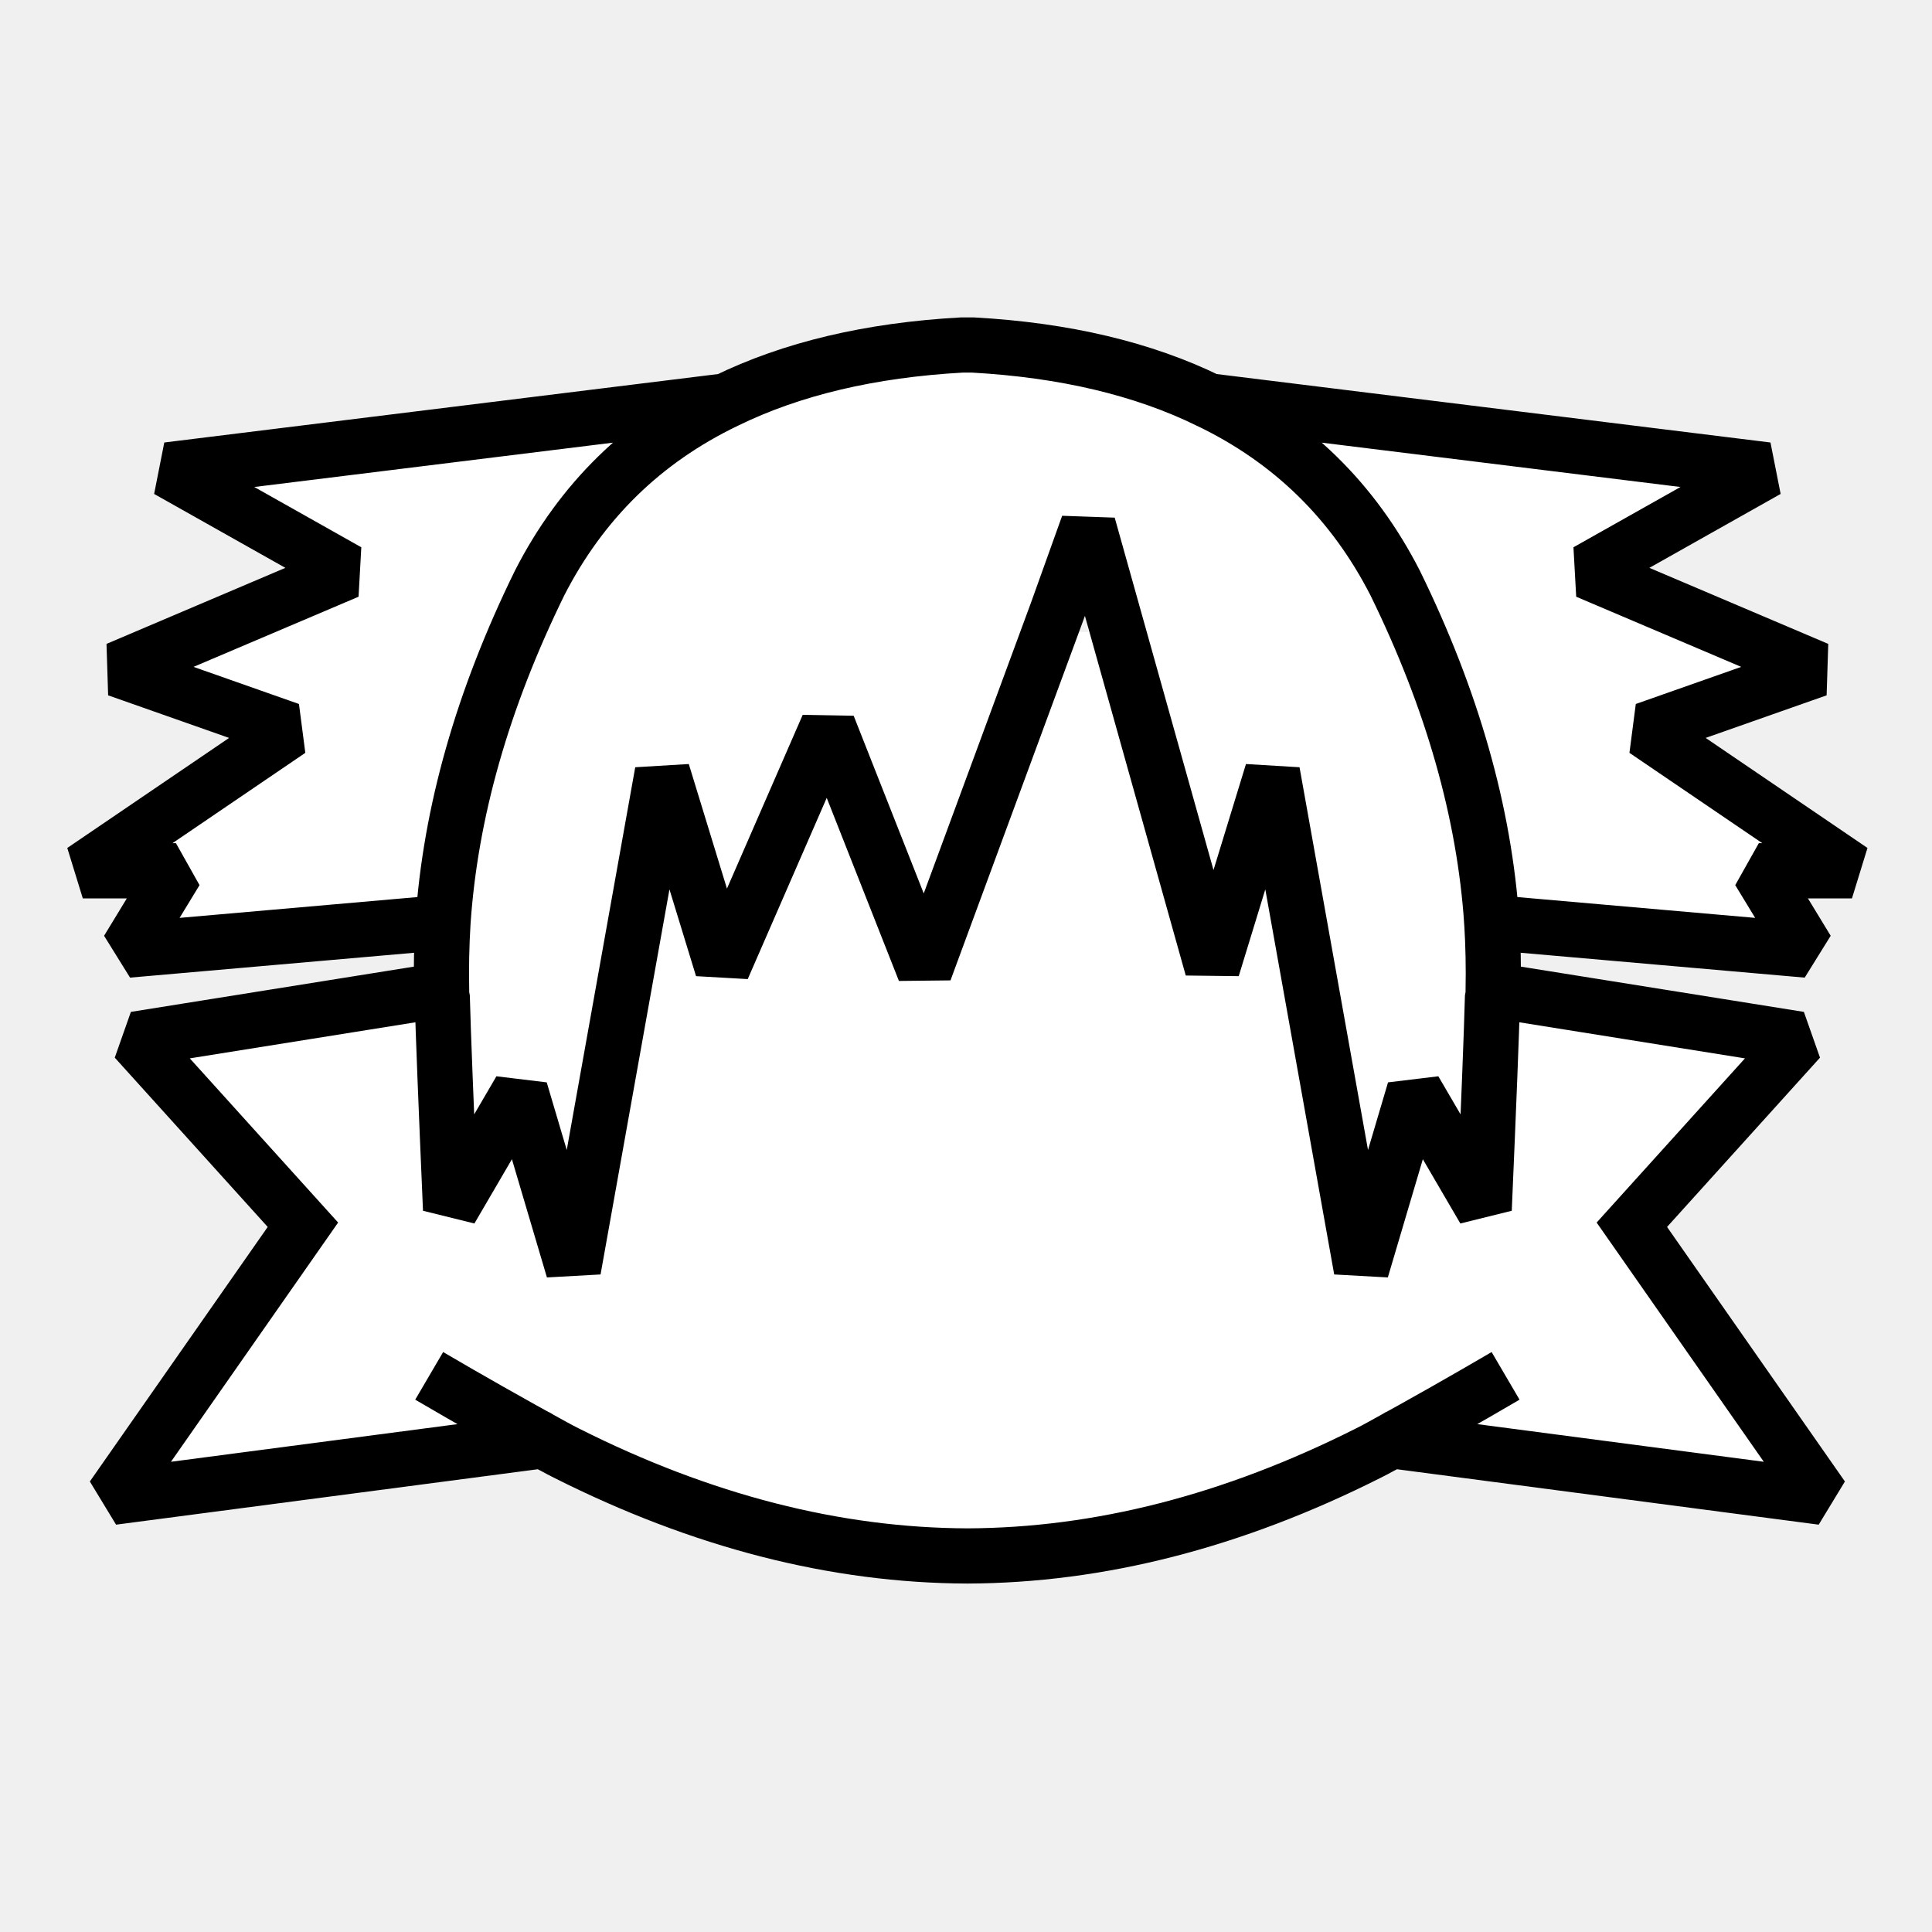
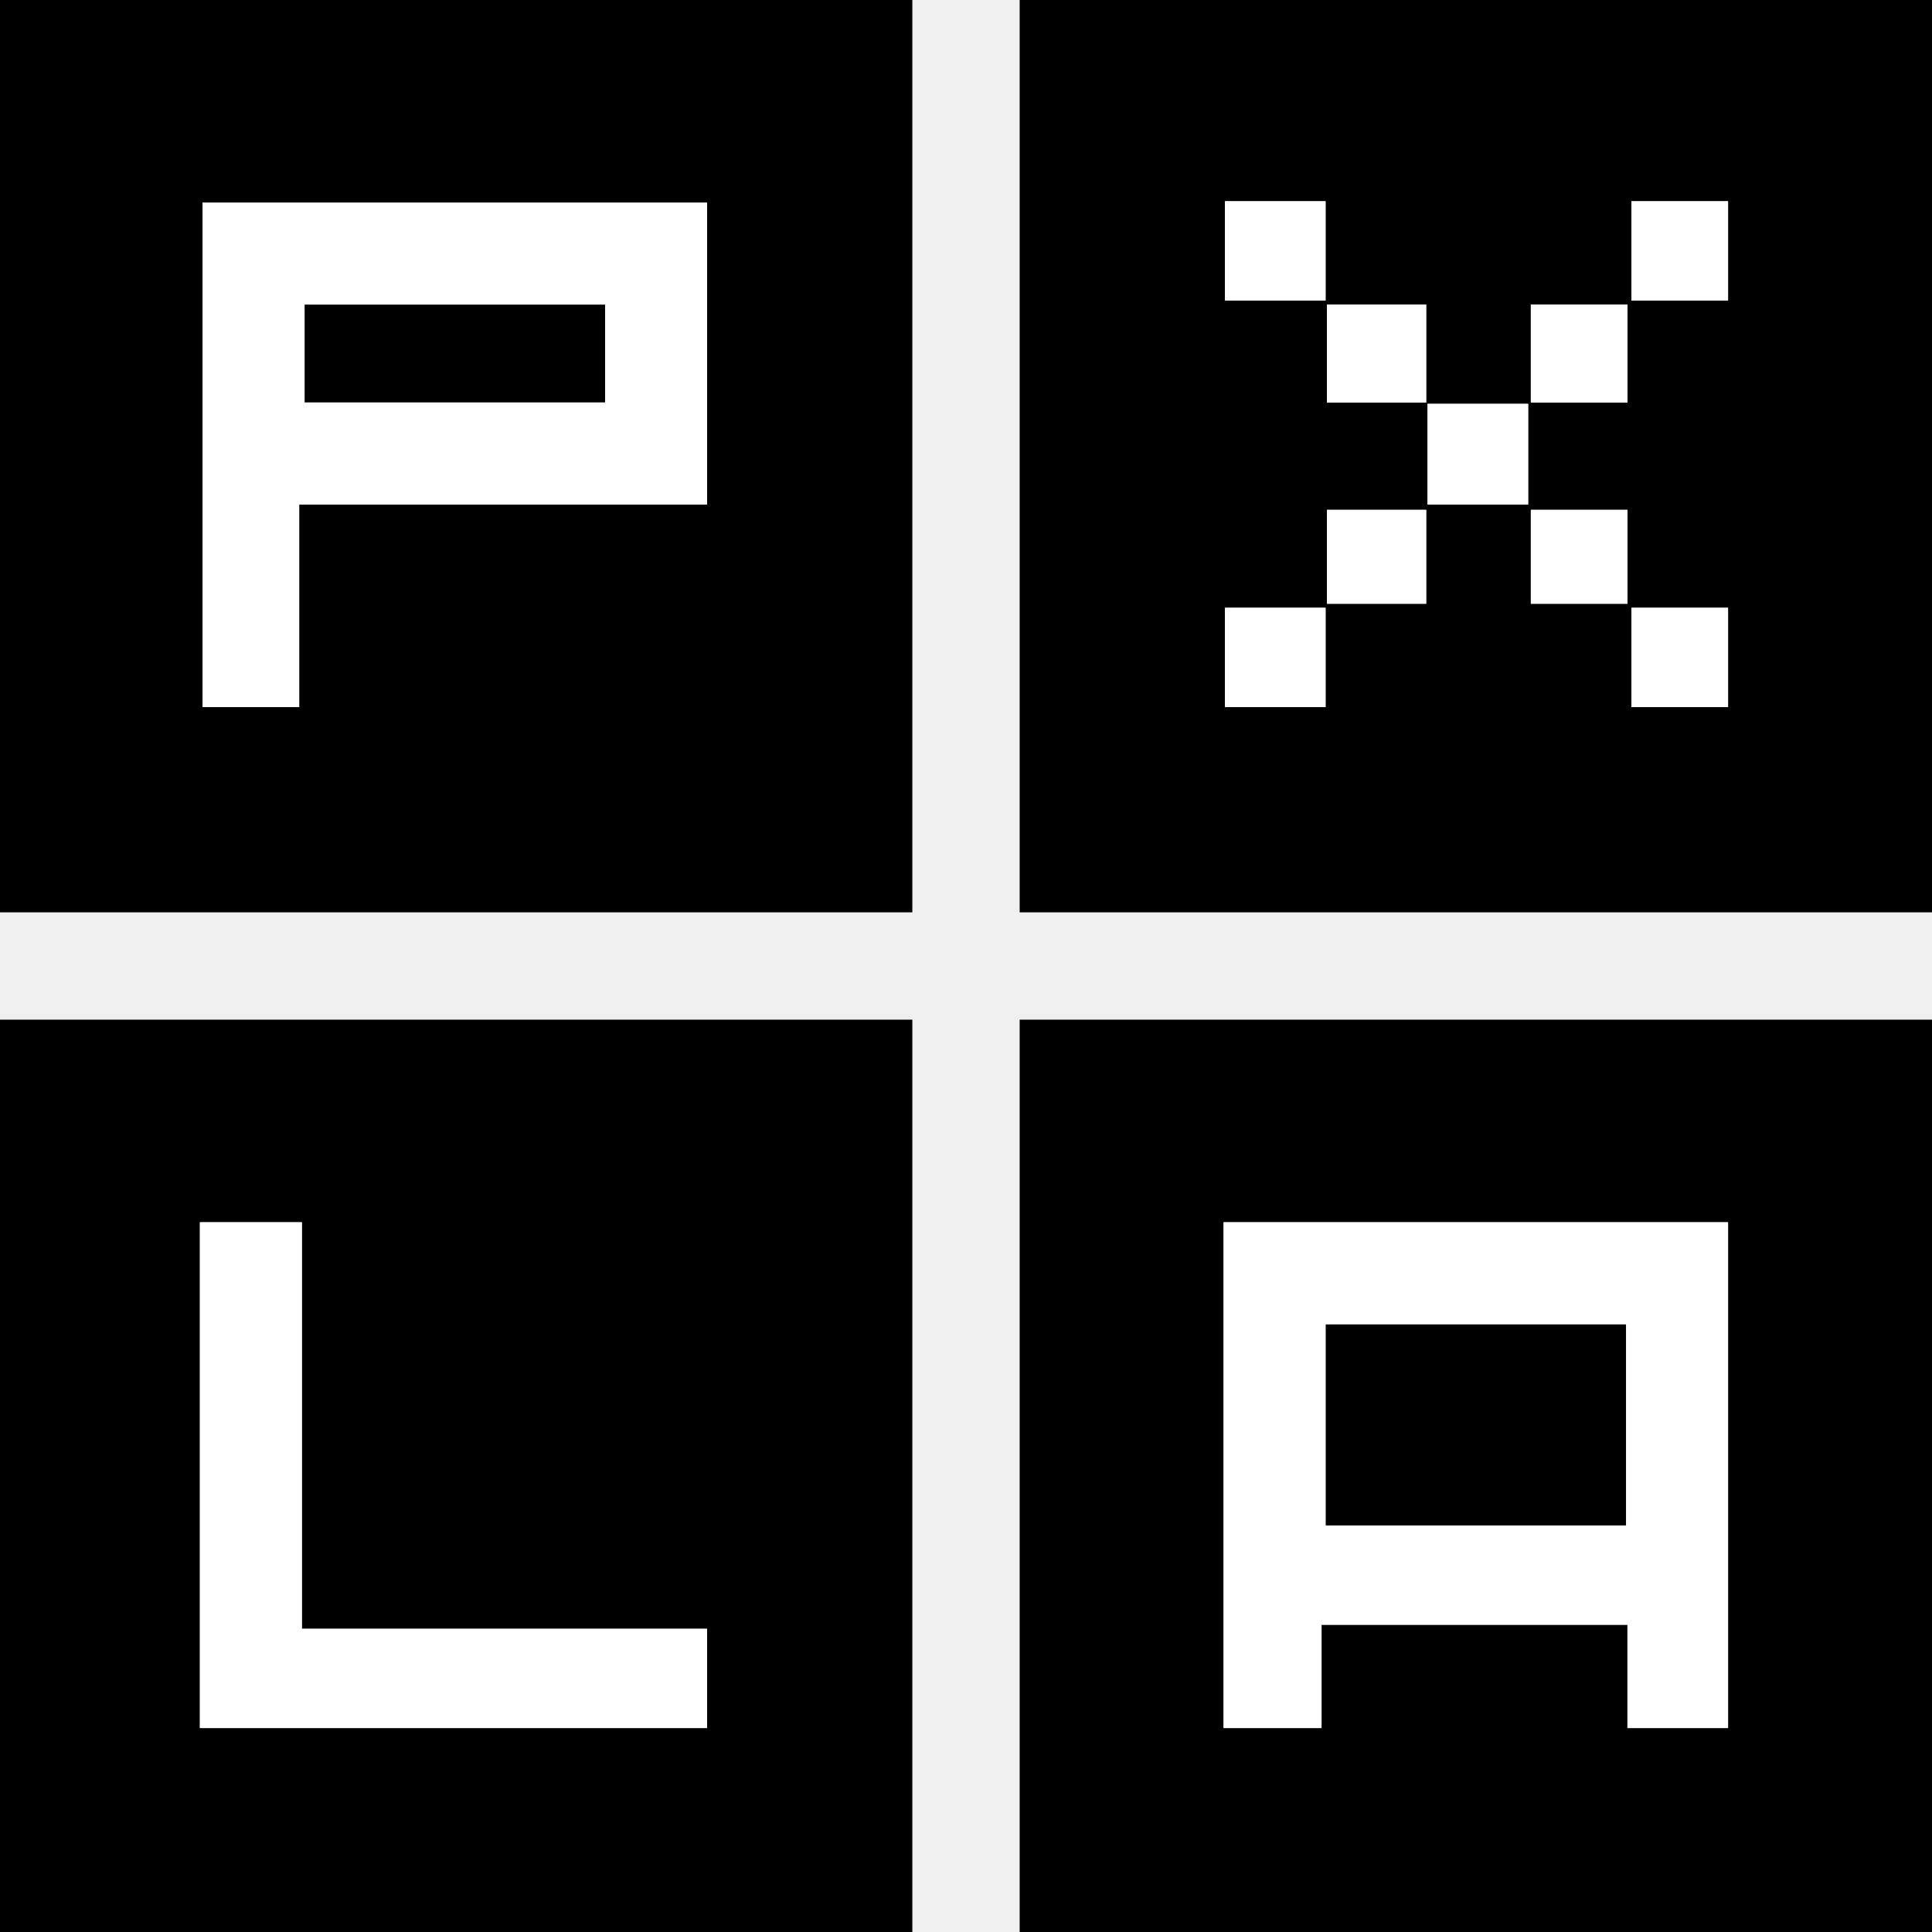
- <svg xmlns="http://www.w3.org/2000/svg" xmlns:xlink="http://www.w3.org/1999/xlink" version="1.1" preserveAspectRatio="none" x="0px" y="0px" width="140px" height="140px" viewBox="0 0 140 140">
+ <svg xmlns="http://www.w3.org/2000/svg" xmlns:xlink="http://www.w3.org/1999/xlink" version="1.1" preserveAspectRatio="none" x="0px" y="0px" width="72px" height="72px" viewBox="0 0 72 72">
  <defs>
+     <g id="Layer3_0_FILL">
+       <path fill="#000000" stroke="none" d=" M 72 38 L 38 38 38 72 72 72 72 38 M 45.6 45.55 L 64.4 45.55 64.4 64.4 60.65 64.4 60.65 60.55 49.25 60.55 49.25 64.4 45.6 64.4 45.6 45.55 M 60.6 49.35 L 49.4 49.35 49.4 56.85 60.6 56.85 60.6 49.35 Z" />
+       <path fill="#FFFFFF" stroke="none" d=" M 64.4 45.55 L 45.6 45.55 45.6 64.4 49.25 64.4 49.25 60.55 60.65 60.55 60.65 64.4 64.4 64.4 64.4 45.55 M 49.4 49.35 L 60.6 49.35 60.6 56.85 49.4 56.85 49.4 49.35 Z" />
+     </g>
+     <g id="Layer2_0_FILL">
+       <path fill="#000000" stroke="none" d=" M 34 38 L 0 38 0 72 34 72 34 38 M 7.45 45.55 L 11.25 45.55 11.25 60.7 26.35 60.7 26.35 64.4 7.45 64.4 7.45 45.55 Z" />
+       <path fill="#FFFFFF" stroke="none" d=" M 11.25 45.55 L 7.45 45.55 7.45 64.4 26.35 64.4 26.35 60.7 11.25 60.7 11.25 45.55 Z" />
+     </g>
+     <g id="Layer1_0_FILL">
+       <path fill="#000000" stroke="none" d=" M 72 34 L 72 0 38 0 38 34 72 34 M 64.4 11.2 L 60.8 11.2 60.8 7.5 64.4 7.5 64.4 11.2 M 60.8 22.65 L 64.4 22.65 64.4 26.35 60.8 26.35 60.8 22.65 M 57.05 11.35 L 60.65 11.35 60.65 15 57.05 15 57.05 11.35 M 49.4 7.5 L 49.4 11.2 45.65 11.2 45.65 7.5 49.4 7.5 M 49.45 22.5 L 49.45 19 53.15 19 53.15 22.5 49.45 22.5 M 45.65 22.65 L 49.4 22.65 49.4 26.35 45.65 26.35 45.65 22.65 M 57.05 19 L 60.65 19 60.65 22.5 57.05 22.5 57.05 19 M 56.95 18.8 L 53.2 18.8 53.2 15.05 56.95 15.05 56.95 18.8 M 53.15 15 L 49.45 15 49.45 11.35 53.15 11.35 53.15 15 Z" />
+       <path fill="#FFFFFF" stroke="none" d=" M 49.45 15 L 53.15 15 53.15 11.35 49.45 11.35 49.45 15 M 53.2 18.8 L 56.95 18.8 56.95 15.05 53.2 15.05 53.2 18.8 M 60.65 19 L 57.05 19 57.05 22.5 60.65 22.5 60.65 19 M 49.4 22.65 L 45.65 22.65 45.65 26.35 49.4 26.35 49.4 22.65 M 49.45 19 L 49.45 22.5 53.15 22.5 53.15 19 49.45 19 M 49.4 11.2 L 49.4 7.5 45.65 7.5 45.65 11.2 49.4 11.2 M 60.65 11.35 L 57.05 11.35 57.05 15 60.65 15 60.65 11.35 M 64.4 22.65 L 60.8 22.65 60.8 26.35 64.4 26.35 64.4 22.65 M 60.8 11.2 L 64.4 11.2 64.4 7.5 60.8 7.5 60.8 11.2 Z" />
+     </g>
    <g id="Layer0_0_FILL">
-       <path fill="#FFFFFF" stroke="none" d=" M 108.2 71.85 Q 108.2 72.1 108.15 72.35 108.05 76.1 107.55 87.65 L 102.5 79 98.65 92 92.2 55.95 87.85 70.15 78.85 38.05 78.85 45.8 76.5 45.8 70.1 63.2 76.6 44.3 67 70.35 60 52.6 52.35 70.15 48 55.95 41.55 92 37.7 79 32.65 87.65 Q 32.15 76.1 32.05 72.35 32 72.1 32 71.85 32 71.8 32 71.75 L 9.8 75.3 21.95 88.75 8.15 108.5 39.35 104.4 Q 39.6 104.55 40.1 104.8 35.45 102.25 31.1 99.7 35.45 102.25 40.1 104.8 40.55 105.05 41.05 105.3 55.75 112.7 70.1 112.75 84.45 112.7 99.15 105.3 99.65 105.05 100.1 104.8 104.75 102.25 109.1 99.7 104.75 102.25 100.1 104.8 100.6 104.55 100.85 104.4 L 132.05 108.5 118.25 88.75 130.4 75.3 108.2 71.75 Q 108.2 71.8 108.2 71.85 M 101.1 42.25 Q 96.55 33.35 87.6 29.05 80.45 25.55 70.5 25 L 69.7 25 Q 59.75 25.55 52.6 29.05 43.65 33.35 39.1 42.25 32.9 54.9 32.1 66.85 31.95 69.3 32 71.75 32 71.8 32 71.85 32 72.1 32.05 72.35 32.15 76.1 32.65 87.65 L 37.7 79 41.55 92 48 55.95 52.35 70.15 60 52.6 67 70.35 76.6 44.3 78.85 38.05 87.85 70.15 92.2 55.95 98.65 92 102.5 79 107.55 87.65 Q 108.05 76.1 108.15 72.35 108.2 72.1 108.2 71.85 108.2 71.8 108.2 71.75 108.25 69.3 108.1 66.85 107.3 54.9 101.1 42.25 M 25.2 41.4 L 8.5 48.5 21 52.9 6 63.1 12.75 63.1 9.25 68.85 32.1 66.85 Q 32.9 54.9 39.1 42.25 43.65 33.35 52.6 29.05 L 12.15 34.05 25.2 41.4 M 87.6 29.05 Q 96.55 33.35 101.1 42.25 107.3 54.9 108.1 66.85 L 130.95 68.85 127.45 63.1 134.2 63.1 119.2 52.9 131.7 48.5 115 41.4 128.05 34.05 87.6 29.05 Z" />
+       <path fill="#000000" stroke="none" d=" M 34 34 L 34 0 0 0 0 34 34 34 M 26.35 7.55 L 26.35 18.8 11.15 18.8 11.15 26.35 7.55 26.35 7.55 7.55 26.35 7.55 M 22.55 15 L 22.55 11.35 11.35 11.35 11.35 15 22.55 15 M 167.55 35.05 L 167.55 1.15 133.55 1.15 133.55 35.05 167.55 35.05 M 156.1 12.35 L 152.35 12.35 152.35 23.8 156.1 23.8 156.1 27.45 144.95 27.45 144.95 23.8 148.7 23.8 148.7 12.35 144.95 12.35 144.95 8.65 156.1 8.65 156.1 12.35 M 243.05 35.05 L 243.05 1.15 209.05 1.15 209.05 35.05 243.05 35.05 M 235.45 8.65 L 235.45 12.35 220.45 12.35 220.45 16.2 231.7 16.2 231.7 19.9 220.45 19.9 220.45 23.8 235.45 23.8 235.45 27.45 216.7 27.45 216.7 8.65 235.45 8.65 M 356.55 35.05 L 356.55 1.15 322.55 1.15 322.55 35.05 356.55 35.05 M 348.95 8.65 L 348.95 12.35 341.45 12.35 341.45 27.45 337.7 27.45 337.7 12.35 330.2 12.35 330.2 8.65 348.95 8.65 M 394.45 35.05 L 394.45 1.15 360.45 1.15 360.45 35.05 394.45 35.05 M 382.95 12.35 L 379.2 12.35 379.2 23.8 382.95 23.8 382.95 27.45 371.8 27.45 371.8 23.8 375.55 23.8 375.55 12.35 371.8 12.35 371.8 8.65 382.95 8.65 382.95 12.35 M 432.1 35.05 L 432.1 1.15 398.05 1.15 398.05 35.05 432.1 35.05 M 405.7 8.65 L 424.5 8.65 424.5 27.45 405.7 27.45 405.7 8.65 M 420.7 23.65 L 420.7 12.45 409.55 12.45 409.55 23.65 420.7 23.65 M 469.95 35.05 L 469.95 1.15 435.95 1.15 435.95 35.05 469.95 35.05 M 458.65 8.65 L 462.35 8.65 462.35 27.45 458.65 27.45 458.65 23.65 454.9 23.65 454.9 19.95 458.65 19.95 458.65 8.65 M 450.95 16.15 L 447.2 16.15 447.2 27.45 443.5 27.45 443.5 8.65 447.2 8.65 447.2 12.45 450.95 12.45 450.95 16.15 M 454.9 16.2 L 454.9 19.9 450.95 19.9 450.95 16.2 454.9 16.2 M 435.95 -2.95 L 435.95 -2.8 469.95 -2.8 469.95 -2.95 435.95 -2.95 M 398.05 -2.95 L 398.05 -2.8 432.1 -2.8 432.1 -2.95 398.05 -2.95 M 360.3 -2.95 L 360.3 -2.8 394.3 -2.8 394.3 -2.95 360.3 -2.95 Z" />
+       <path fill="#FFFFFF" stroke="none" d=" M 26.35 18.8 L 26.35 7.55 7.55 7.55 7.55 26.35 11.15 26.35 11.15 18.8 26.35 18.8 M 22.55 11.35 L 22.55 15 11.35 15 11.35 11.35 22.55 11.35 M 152.35 12.35 L 156.1 12.35 156.1 8.65 144.95 8.65 144.95 12.35 148.7 12.35 148.7 23.8 144.95 23.8 144.95 27.45 156.1 27.45 156.1 23.8 152.35 23.8 152.35 12.35 M 235.45 12.35 L 235.45 8.65 216.7 8.65 216.7 27.45 235.45 27.45 235.45 23.8 220.45 23.8 220.45 19.9 231.7 19.9 231.7 16.2 220.45 16.2 220.45 12.35 235.45 12.35 M 348.95 12.35 L 348.95 8.65 330.2 8.65 330.2 12.35 337.7 12.35 337.7 27.45 341.45 27.45 341.45 12.35 348.95 12.35 M 379.2 12.35 L 382.95 12.35 382.95 8.65 371.8 8.65 371.8 12.35 375.55 12.35 375.55 23.8 371.8 23.8 371.8 27.45 382.95 27.45 382.95 23.8 379.2 23.8 379.2 12.35 M 424.5 8.65 L 405.7 8.65 405.7 27.45 424.5 27.45 424.5 8.65 M 420.7 12.45 L 420.7 23.65 409.55 23.65 409.55 12.45 420.7 12.45 M 454.9 19.9 L 454.9 16.2 450.95 16.2 450.95 19.9 454.9 19.9 M 447.2 16.15 L 450.95 16.15 450.95 12.45 447.2 12.45 447.2 8.65 443.5 8.65 443.5 27.45 447.2 27.45 447.2 16.15 M 462.35 8.65 L 458.65 8.65 458.65 19.95 454.9 19.95 454.9 23.65 458.65 23.65 458.65 27.45 462.35 27.45 462.35 8.65 Z" />
    </g>
-     <path id="Layer0_0_1_STROKES" stroke="#000000" stroke-width="4" stroke-linejoin="miter" stroke-linecap="butt" stroke-miterlimit="2" fill="none" d=" M 87.6 29.05 Q 96.55 33.35 101.1 42.25 107.3 54.9 108.1 66.85 L 130.95 68.85 127.45 63.1 134.2 63.1 119.2 52.9 131.7 48.5 115 41.4 128.05 34.05 87.6 29.05 Q 80.45 25.55 70.5 25 L 69.7 25 Q 59.75 25.55 52.6 29.05 43.65 33.35 39.1 42.25 32.9 54.9 32.1 66.85 31.95 69.3 32 71.75 32 71.8 32 71.85 32 72.1 32.05 72.35 32.15 76.1 32.65 87.65 L 37.7 79 41.55 92 48 55.95 52.35 70.15 60 52.6 67 70.35 76.6 44.325 78.85 38.05 87.85 70.15 92.2 55.95 98.65 92 102.5 79 107.55 87.65 Q 108.05 76.1 108.15 72.35 108.2 72.1 108.2 71.85 108.2 71.8 108.2 71.75 108.25 69.3 108.1 66.85 M 108.2 71.75 L 130.4 75.3 118.25 88.75 132.05 108.5 100.85 104.4 Q 100.6 104.55 100.1 104.8 99.65 105.05 99.15 105.3 84.45 112.7 70.1 112.75 55.75 112.7 41.05 105.3 40.55 105.05 40.1 104.8 39.6 104.55 39.35 104.4 L 8.15 108.5 21.95 88.75 9.8 75.3 32 71.75 M 52.6 29.05 L 12.15 34.05 25.2 41.4 8.5 48.5 21 52.9 6 63.1 12.75 63.1 9.25 68.85 32.1 66.85 M 31.1 99.7 Q 35.45 102.25 40.1 104.8 M 109.1 99.7 Q 104.75 102.25 100.1 104.8" />
  </defs>
  <g transform="matrix( 1, 0, 0, 1, 0,0) ">
+     <use xlink:href="#Layer3_0_FILL" />
+   </g>
+   <g transform="matrix( 1, 0, 0, 1, 0,0) ">
+     <use xlink:href="#Layer2_0_FILL" />
+   </g>
+   <g transform="matrix( 1, 0, 0, 1, 0,0) ">
+     <use xlink:href="#Layer1_0_FILL" />
+   </g>
+   <g transform="matrix( 1, 0, 0, 1, 0,0) ">
    <use xlink:href="#Layer0_0_FILL" />
-     <use xlink:href="#Layer0_0_1_STROKES" />
  </g>
</svg>
